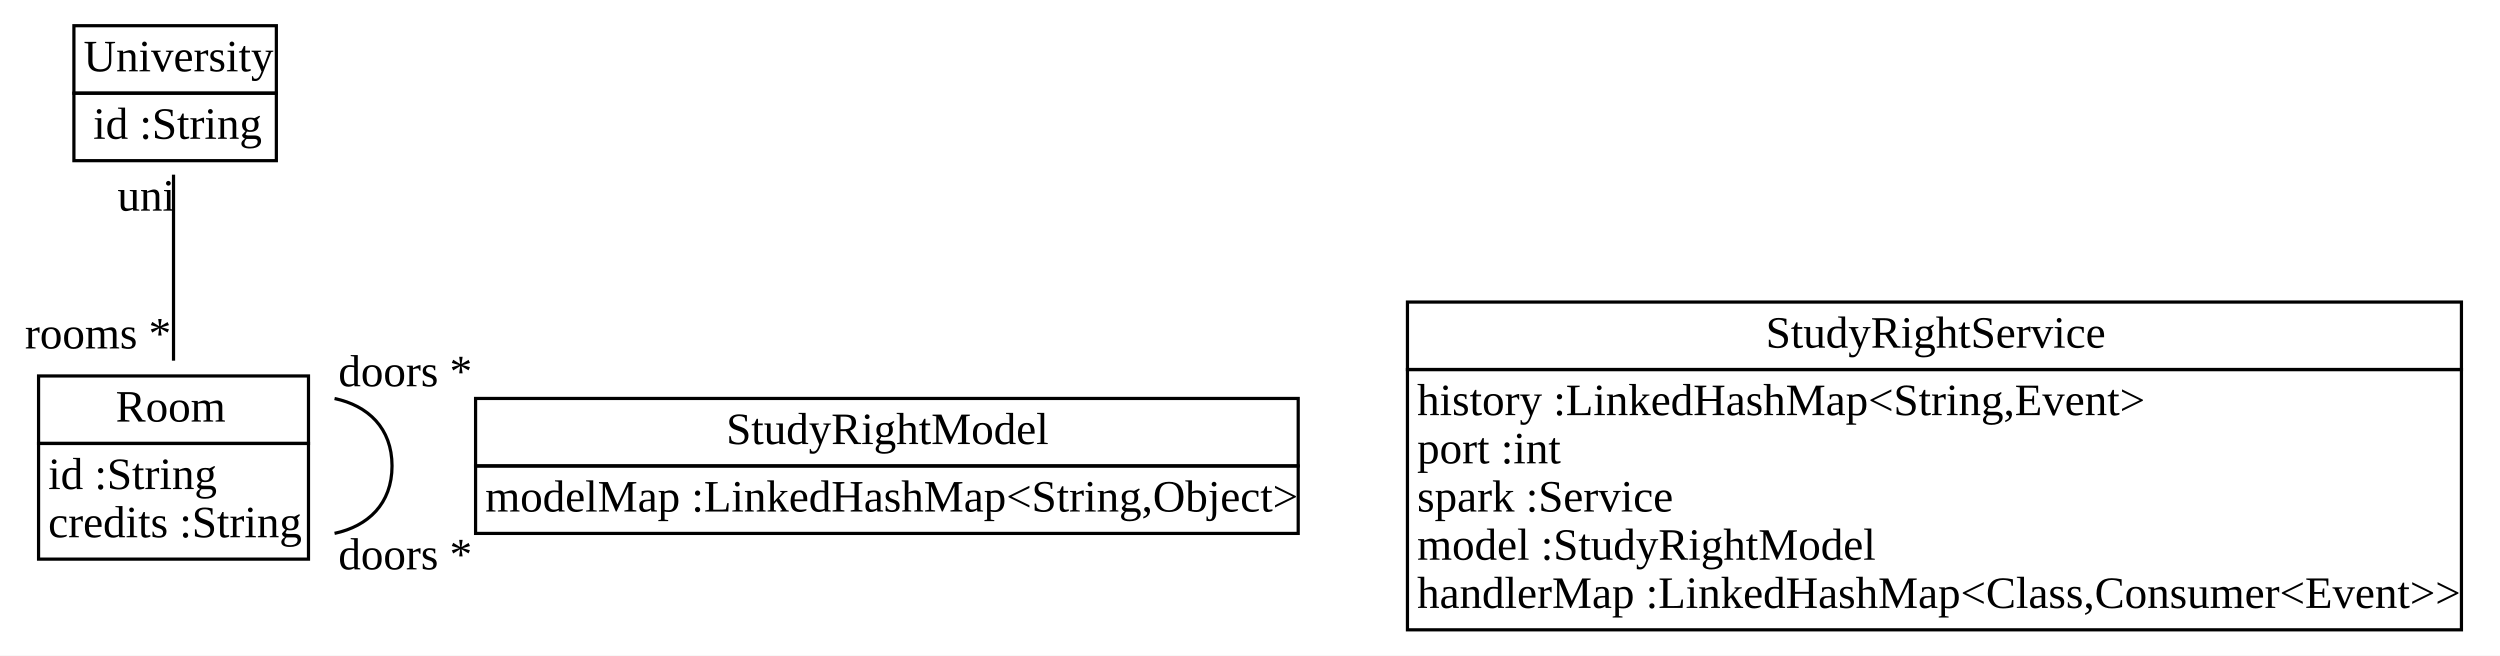
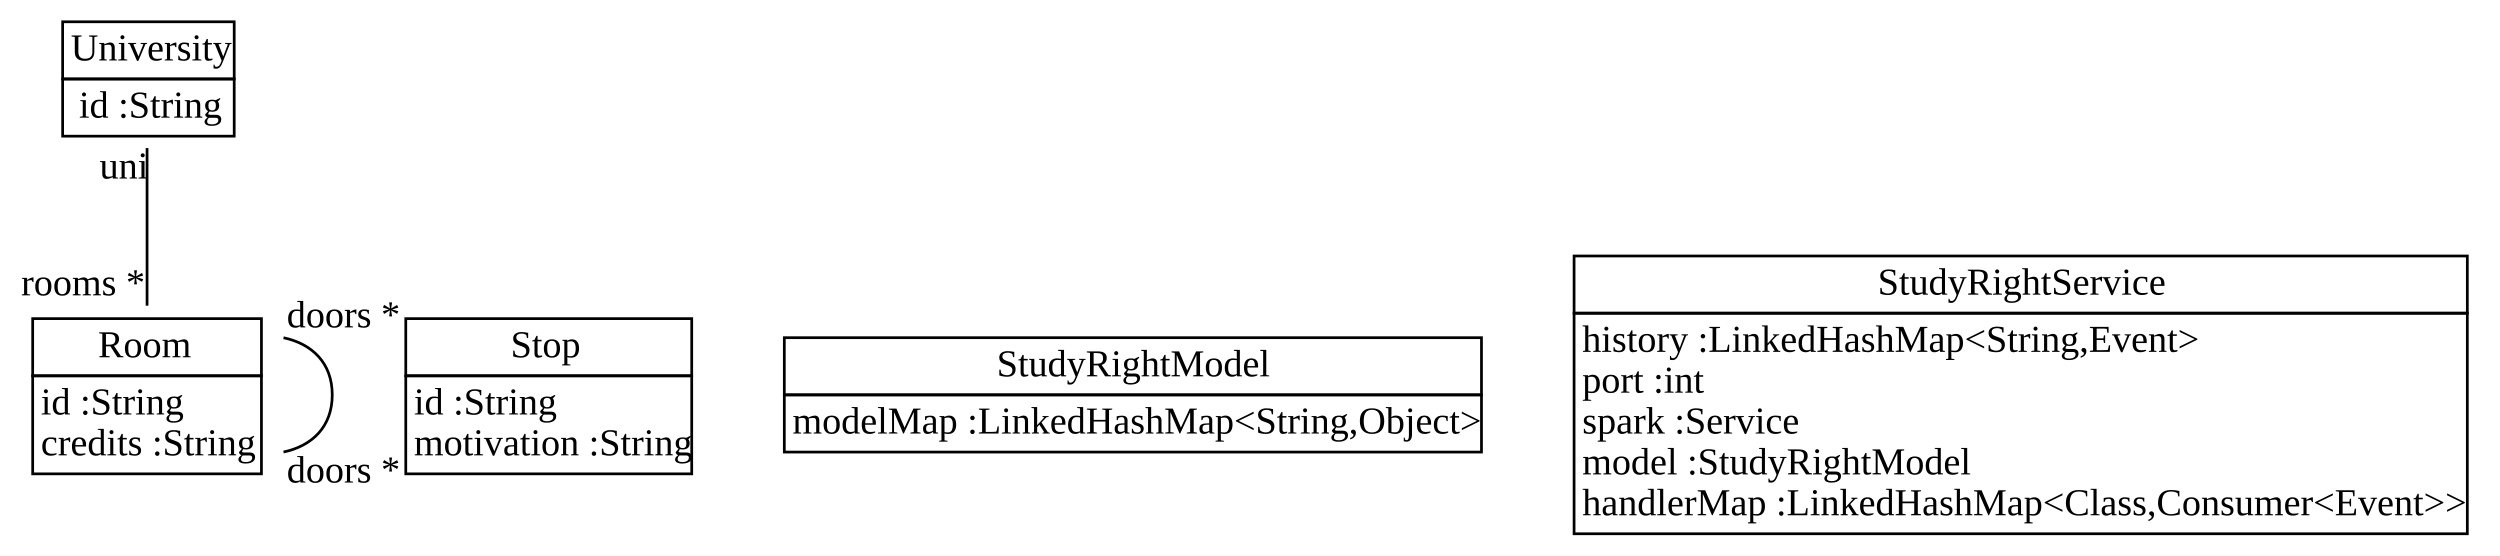
- <svg xmlns="http://www.w3.org/2000/svg" width="778px" height="204px" viewBox="0.00 0.00 778.00 204.00">
+ <svg xmlns="http://www.w3.org/2000/svg" width="918px" height="204px" viewBox="0.00 0.00 918.00 204.00">
  <g id="graph0" class="graph" transform="scale(1.0 1.0) rotate(0) translate(4 200)">
-     <polygon fill="white" stroke="none" points="-4,4 -4,-200 774,-200 774,4 -4,4" />
+     <polygon fill="white" stroke="none" points="-4,4 -4,-200 914,-200 914,4 -4,4" />
    <g id="node1" class="node">
      <polygon fill="none" stroke="black" points="8,-62 8,-83 92,-83 92,-62 8,-62" />
      <text text-anchor="start" x="32" y="-68.8" font-family="Times New Roman,serif" font-size="14.00">Room</text>
      <polygon fill="none" stroke="black" points="8,-26 8,-62 92,-62 92,-26 8,-26" />
      <text text-anchor="start" x="11" y="-47.8" font-family="Times New Roman,serif" font-size="14.00">id :String</text>
      <text text-anchor="start" x="11" y="-32.8" font-family="Times New Roman,serif" font-size="14.00">credits :String</text>
    </g>
    <g id="edge1" class="edge">
      <path fill="none" stroke="black" d="M100.114,-34.015C110.518,-36.224 118,-43.219 118,-55 118,-66.781 110.518,-73.776 100.114,-75.985" />
      <text text-anchor="middle" x="122.114" y="-79.785" font-family="Times New Roman,serif" font-size="14.00">doors *</text>
      <text text-anchor="middle" x="122.114" y="-22.815" font-family="Times New Roman,serif" font-size="14.00">doors *</text>
    </g>
-     <g id="node4" class="node">
+     <g id="node5" class="node">
      <polygon fill="none" stroke="black" points="19,-171 19,-192 82,-192 82,-171 19,-171" />
      <text text-anchor="start" x="22" y="-177.8" font-family="Times New Roman,serif" font-size="14.00">University</text>
      <polygon fill="none" stroke="black" points="19,-150 19,-171 82,-171 82,-150 19,-150" />
      <text text-anchor="start" x="25" y="-156.8" font-family="Times New Roman,serif" font-size="14.00">id :String</text>
    </g>
    <g id="edge2" class="edge">
      <path fill="none" stroke="black" d="M50,-87.755C50,-106.071 50,-128.744 50,-145.642" />
      <text text-anchor="middle" x="41.5" y="-134.442" font-family="Times New Roman,serif" font-size="14.00">uni</text>
      <text text-anchor="middle" x="26.5" y="-91.555" font-family="Times New Roman,serif" font-size="14.00">rooms *</text>
    </g>
    <g id="node2" class="node">
-       <polygon fill="none" stroke="black" points="144,-55 144,-76 400,-76 400,-55 144,-55" />
-       <text text-anchor="start" x="222" y="-61.8" font-family="Times New Roman,serif" font-size="14.00">StudyRightModel</text>
-       <polygon fill="none" stroke="black" points="144,-34 144,-55 400,-55 400,-34 144,-34" />
-       <text text-anchor="start" x="147" y="-40.8" font-family="Times New Roman,serif" font-size="14.00">modelMap :LinkedHashMap&lt;String,Object&gt;</text>
+       <polygon fill="none" stroke="black" points="145,-62 145,-83 250,-83 250,-62 145,-62" />
+       <text text-anchor="start" x="183.5" y="-68.8" font-family="Times New Roman,serif" font-size="14.00">Stop</text>
+       <polygon fill="none" stroke="black" points="145,-26 145,-62 250,-62 250,-26 145,-26" />
+       <text text-anchor="start" x="148" y="-47.8" font-family="Times New Roman,serif" font-size="14.00">id :String</text>
+       <text text-anchor="start" x="148" y="-32.8" font-family="Times New Roman,serif" font-size="14.00">motivation :String</text>
    </g>
    <g id="node3" class="node">
-       <polygon fill="none" stroke="black" points="434,-85 434,-106 762,-106 762,-85 434,-85" />
-       <text text-anchor="start" x="545.5" y="-91.8" font-family="Times New Roman,serif" font-size="14.00">StudyRightService</text>
-       <polygon fill="none" stroke="black" points="434,-4 434,-85 762,-85 762,-4 434,-4" />
-       <text text-anchor="start" x="437" y="-70.8" font-family="Times New Roman,serif" font-size="14.00">history :LinkedHashMap&lt;String,Event&gt;</text>
-       <text text-anchor="start" x="437" y="-55.8" font-family="Times New Roman,serif" font-size="14.00">port :int</text>
-       <text text-anchor="start" x="437" y="-40.8" font-family="Times New Roman,serif" font-size="14.00">spark :Service</text>
-       <text text-anchor="start" x="437" y="-25.8" font-family="Times New Roman,serif" font-size="14.00">model :StudyRightModel</text>
-       <text text-anchor="start" x="437" y="-10.8" font-family="Times New Roman,serif" font-size="14.00">handlerMap :LinkedHashMap&lt;Class,Consumer&lt;Event&gt;&gt;</text>
+       <polygon fill="none" stroke="black" points="284,-55 284,-76 540,-76 540,-55 284,-55" />
+       <text text-anchor="start" x="362" y="-61.8" font-family="Times New Roman,serif" font-size="14.00">StudyRightModel</text>
+       <polygon fill="none" stroke="black" points="284,-34 284,-55 540,-55 540,-34 284,-34" />
+       <text text-anchor="start" x="287" y="-40.8" font-family="Times New Roman,serif" font-size="14.00">modelMap :LinkedHashMap&lt;String,Object&gt;</text>
+     </g>
+     <g id="node4" class="node">
+       <polygon fill="none" stroke="black" points="574,-85 574,-106 902,-106 902,-85 574,-85" />
+       <text text-anchor="start" x="685.5" y="-91.8" font-family="Times New Roman,serif" font-size="14.00">StudyRightService</text>
+       <polygon fill="none" stroke="black" points="574,-4 574,-85 902,-85 902,-4 574,-4" />
+       <text text-anchor="start" x="577" y="-70.8" font-family="Times New Roman,serif" font-size="14.00">history :LinkedHashMap&lt;String,Event&gt;</text>
+       <text text-anchor="start" x="577" y="-55.8" font-family="Times New Roman,serif" font-size="14.00">port :int</text>
+       <text text-anchor="start" x="577" y="-40.8" font-family="Times New Roman,serif" font-size="14.00">spark :Service</text>
+       <text text-anchor="start" x="577" y="-25.8" font-family="Times New Roman,serif" font-size="14.00">model :StudyRightModel</text>
+       <text text-anchor="start" x="577" y="-10.8" font-family="Times New Roman,serif" font-size="14.00">handlerMap :LinkedHashMap&lt;Class,Consumer&lt;Event&gt;&gt;</text>
    </g>
  </g>
</svg>
